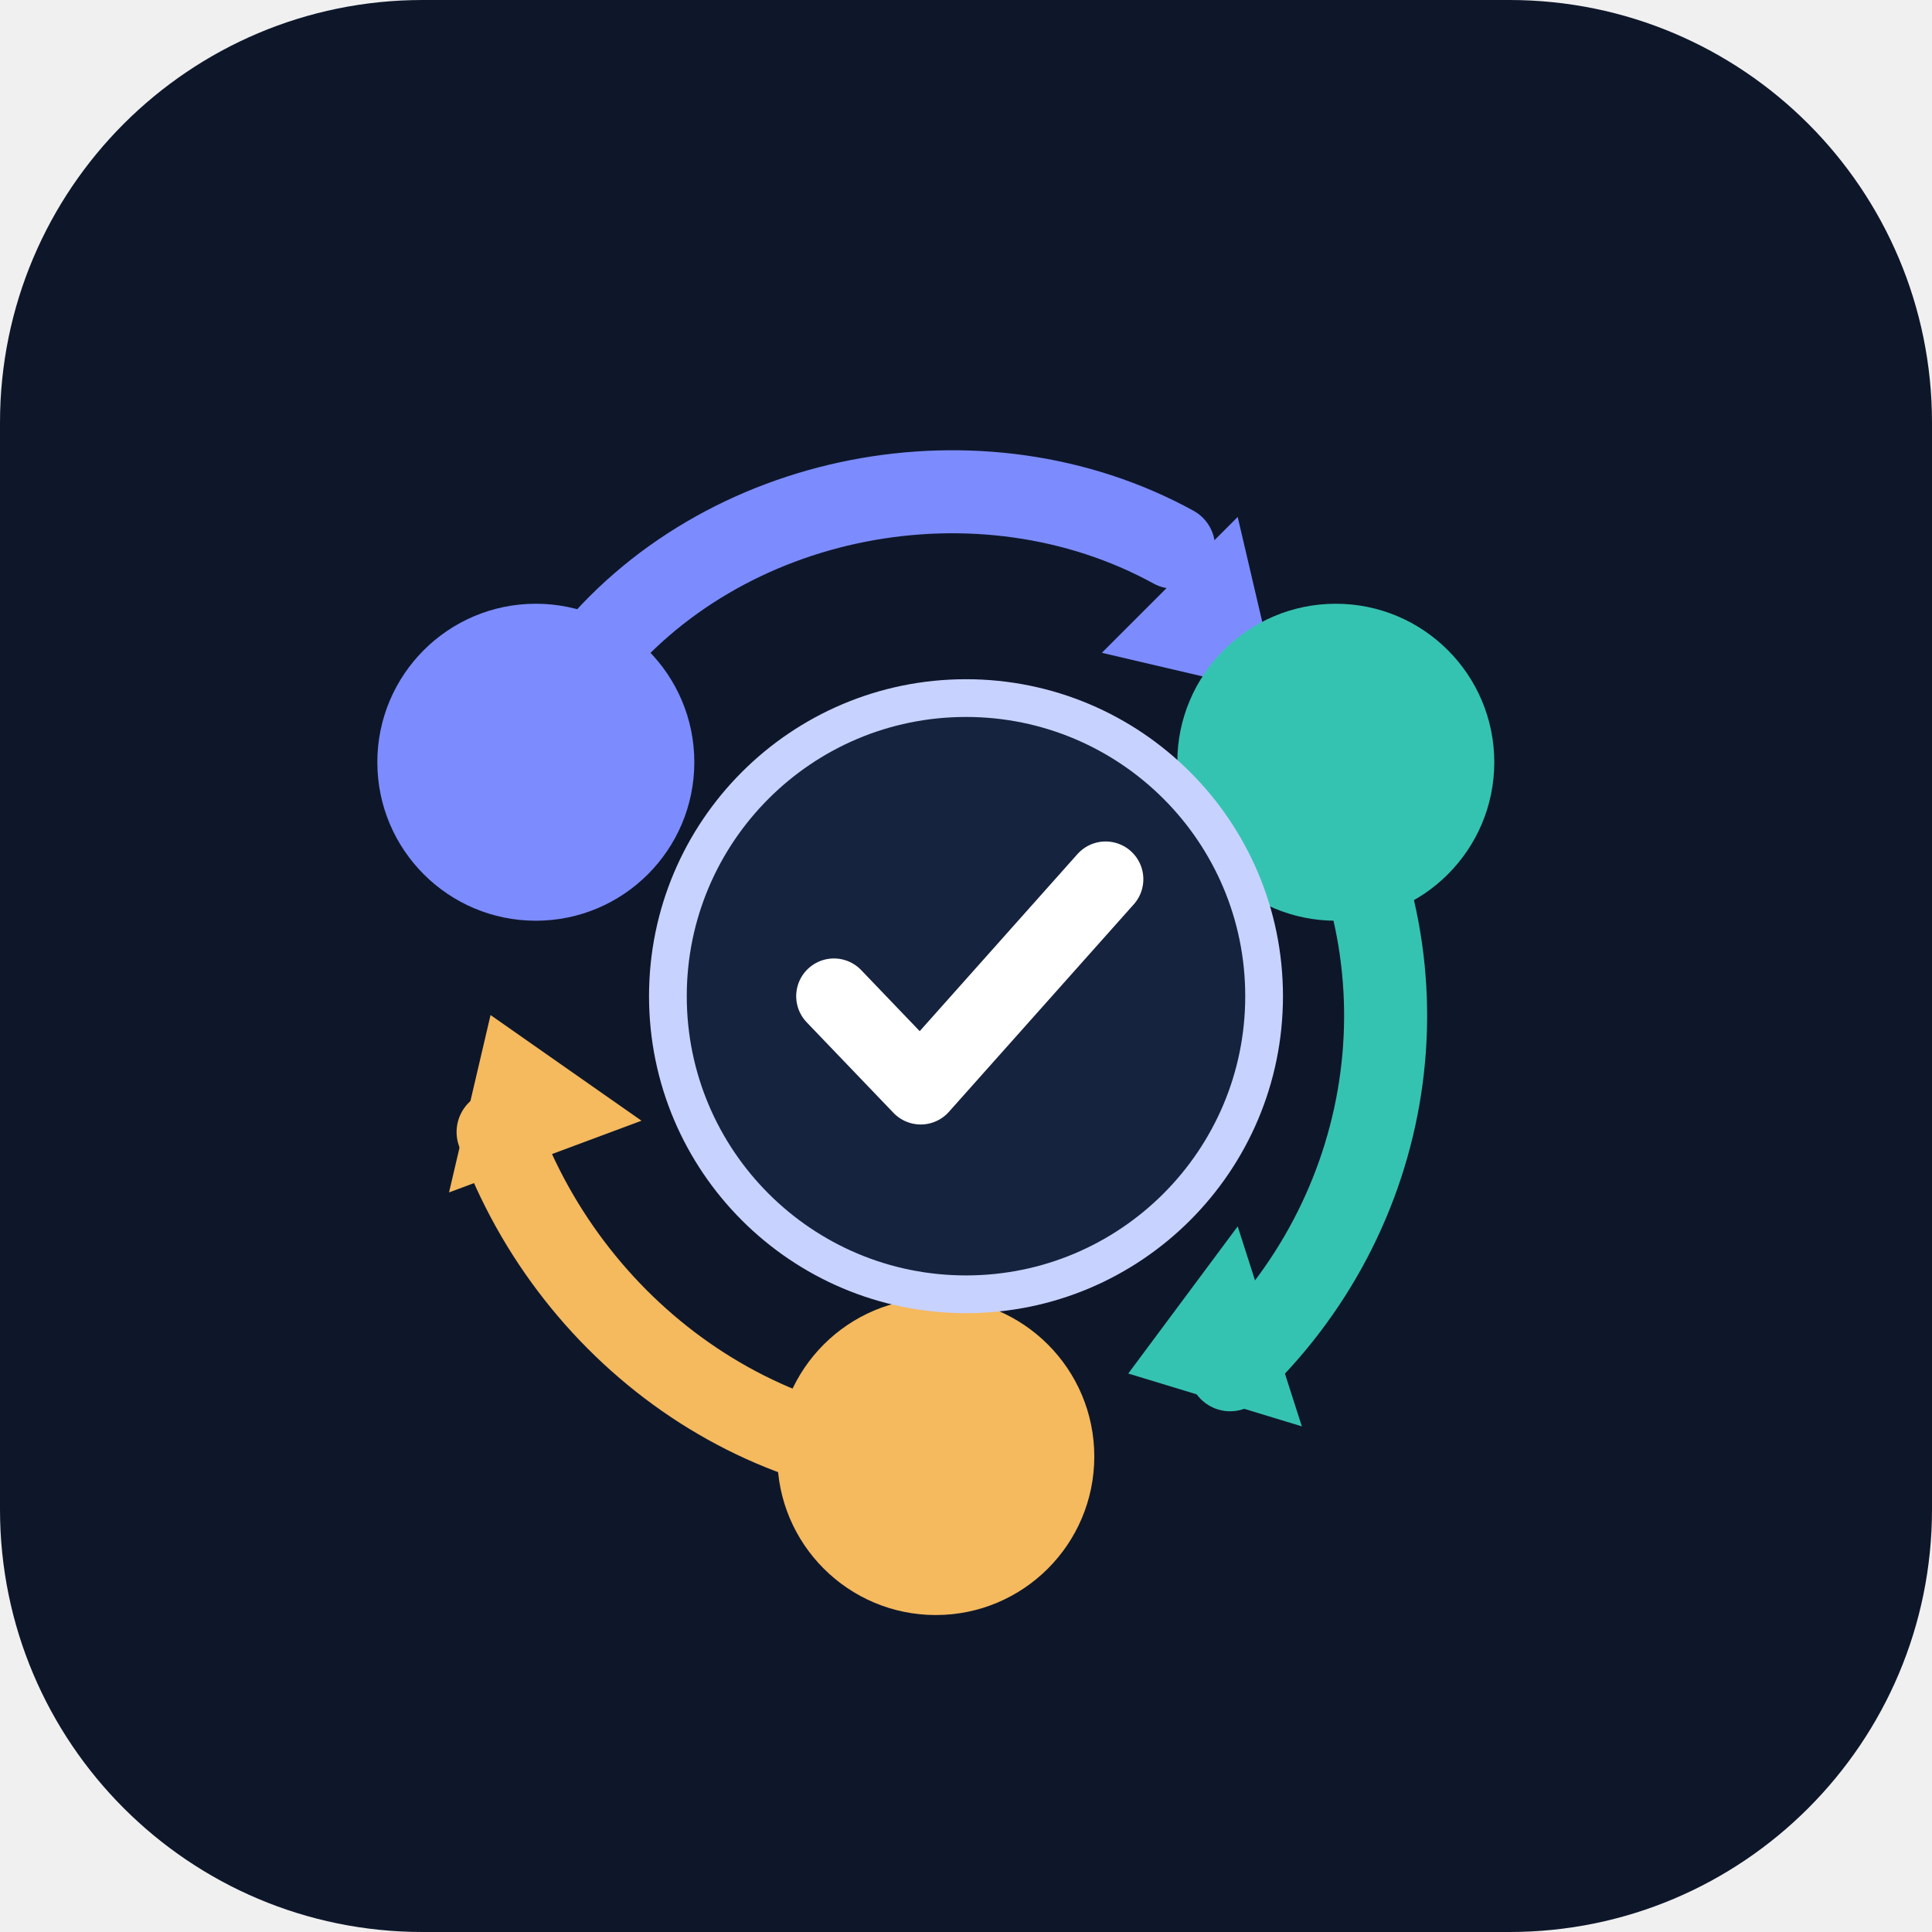
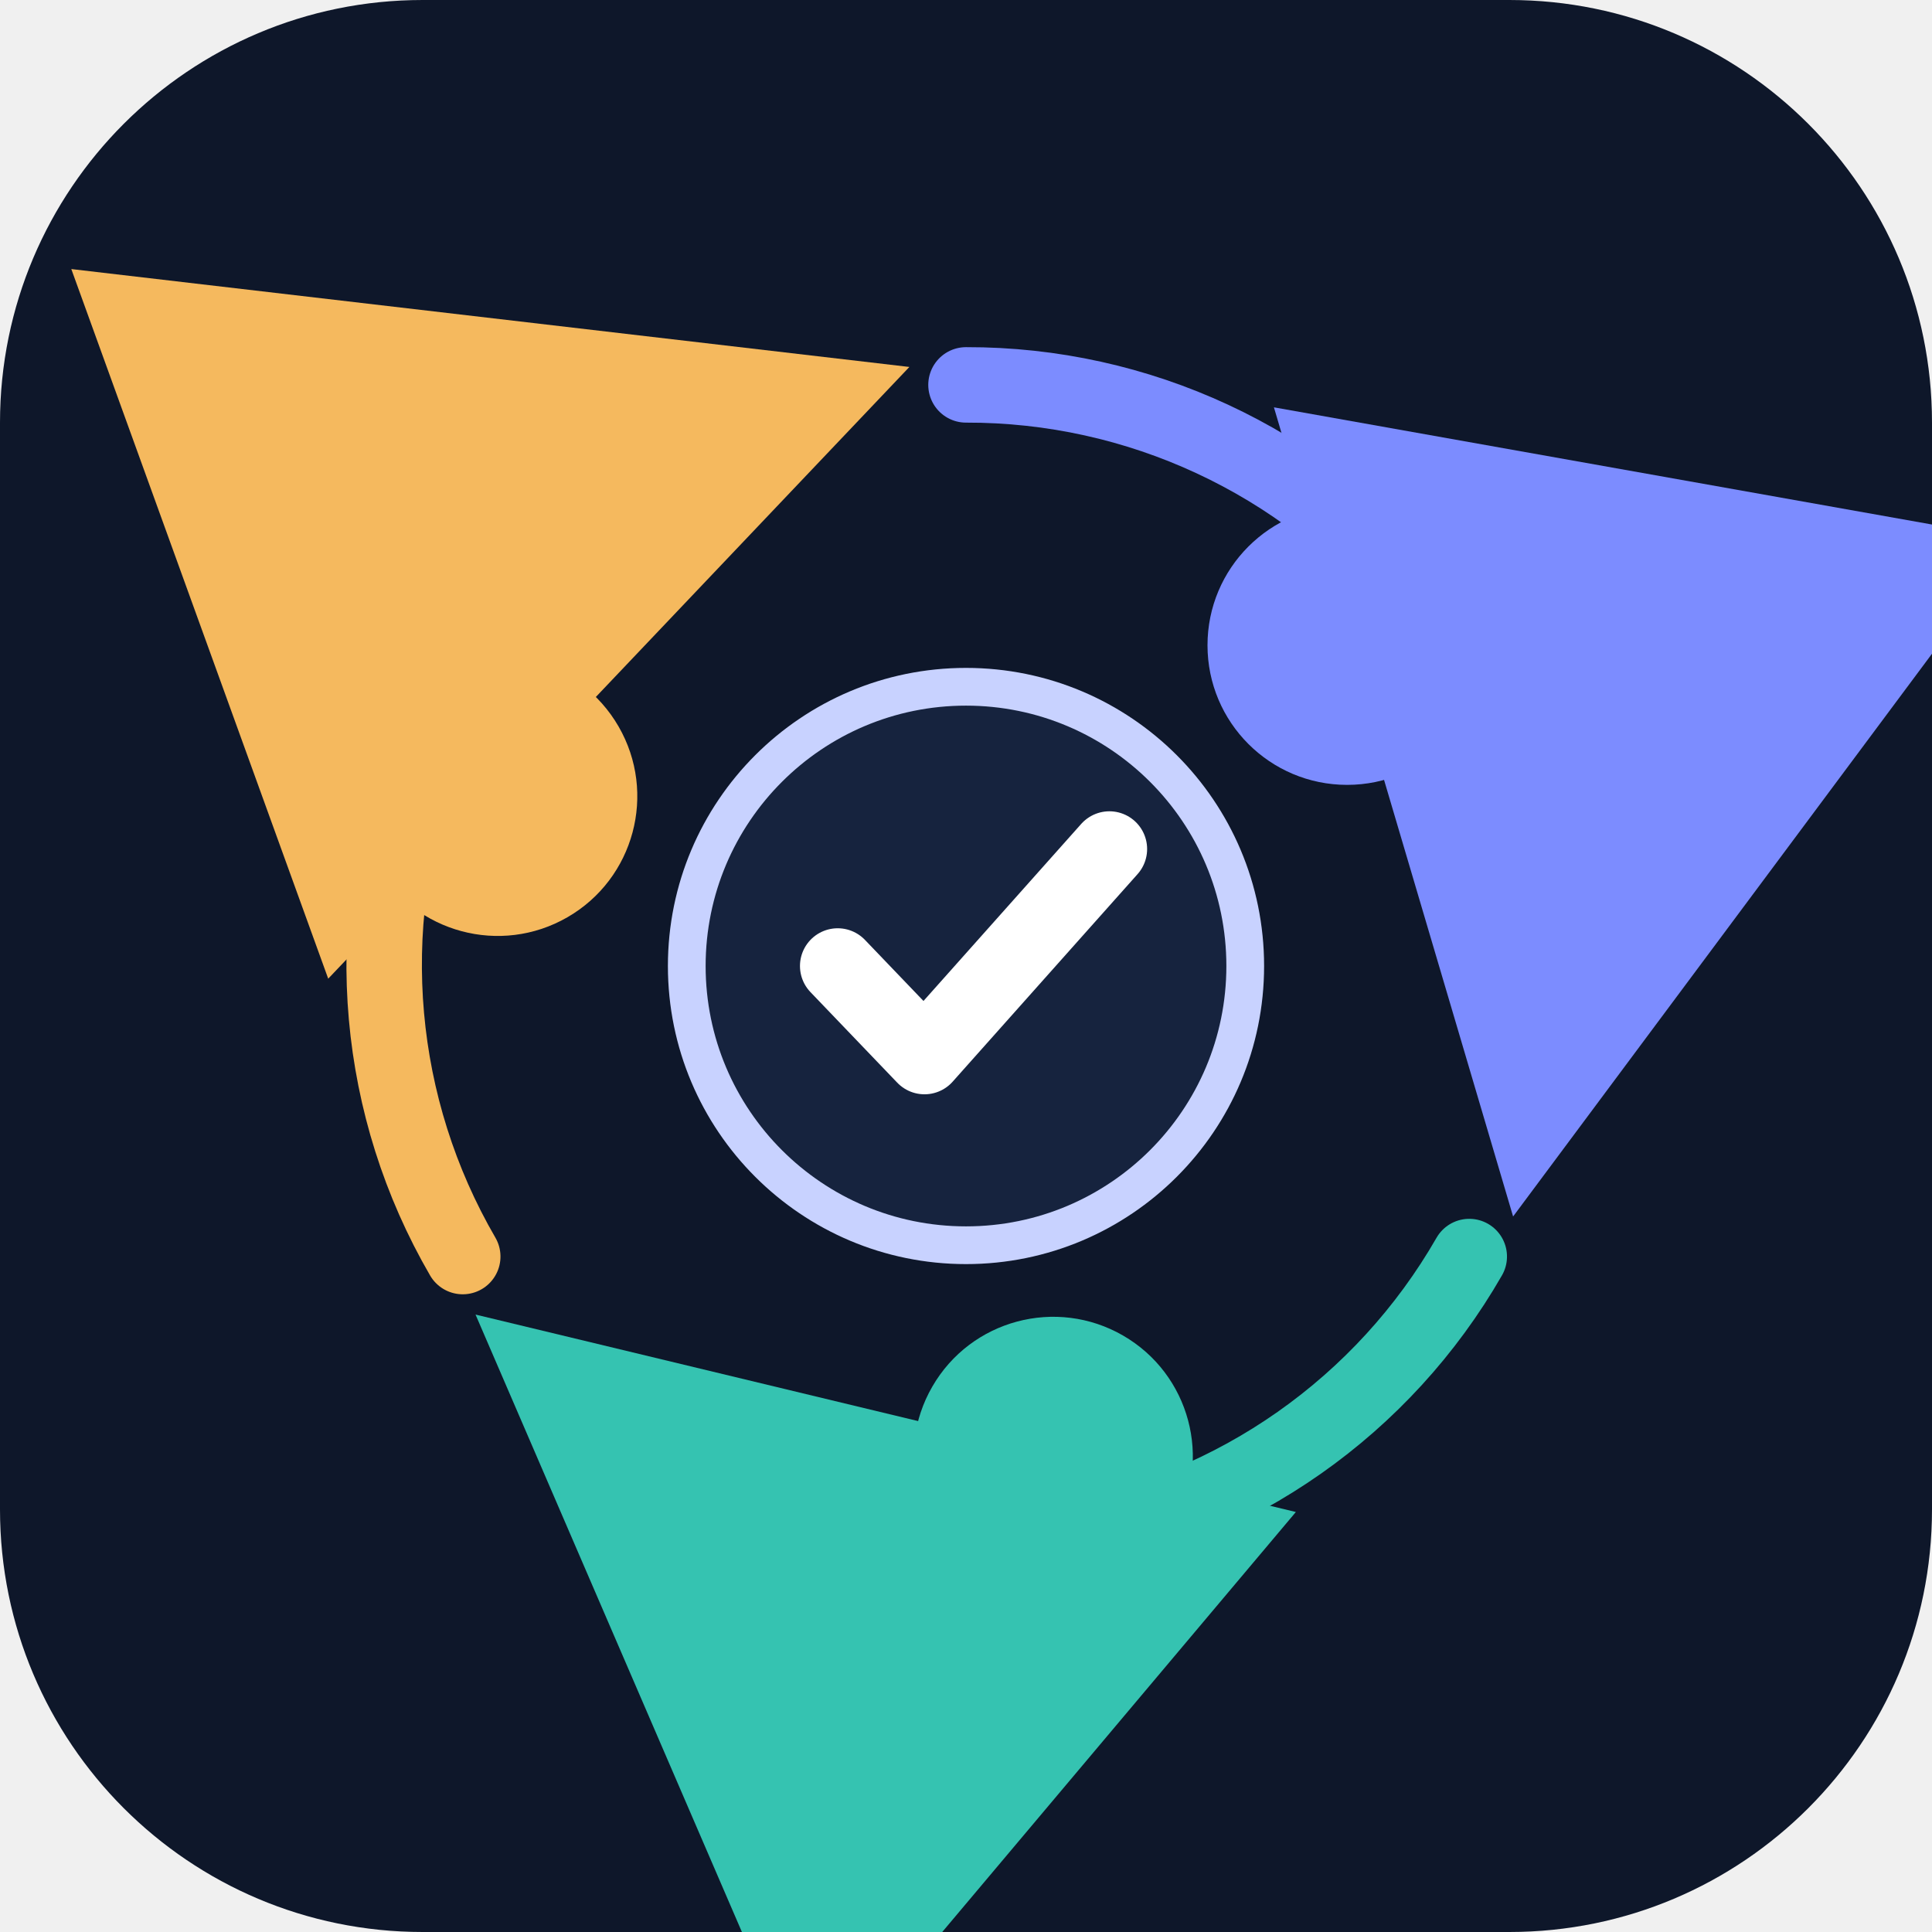
<svg xmlns="http://www.w3.org/2000/svg" viewBox="0 0 512 512" role="img" aria-labelledby="title desc">
+   <defs>
+     <marker id="arrow-blue" viewBox="0 0 10 10" refX="8" refY="5" markerWidth="10" markerHeight="10" orient="auto">
+       <path d="M0 0L10 5L0 10Z" fill="#7C8CFF" />
+     </marker>
+     <marker id="arrow-teal" viewBox="0 0 10 10" refX="8" refY="5" markerWidth="10" markerHeight="10" orient="auto">
+       <path d="M0 0L10 5L0 10Z" fill="#35C3B1" />
+     </marker>
+     <marker id="arrow-amber" viewBox="0 0 10 10" refX="8" refY="5" markerWidth="10" markerHeight="10" orient="auto">
+       <path d="M0 0L10 5L0 10Z" fill="#F5B95E" />
+     </marker>
+   </defs>
  <rect width="512" height="512" rx="112" fill="#0E172A" />
-   <path d="M155 176C191 130 260 117 311 145" fill="none" stroke="#7C8CFF" stroke-width="22" stroke-linecap="round" />
-   <path d="M328 137l11 47-47-11" fill="#7C8CFF" />
-   <path d="M350 206c30 51 20 116-24 157" fill="none" stroke="#35C3B1" stroke-width="22" stroke-linecap="round" />
-   <path d="M345 378l-46-14 29-39" fill="#35C3B1" />
-   <path d="M265 387c-59 6-113-32-133-87" fill="none" stroke="#F5B95E" stroke-width="22" stroke-linecap="round" />
-   <path d="M119 316l11-47 40 28" fill="#F5B95E" />
-   <circle cx="142" cy="202" r="42" fill="#7C8CFF" />
-   <circle cx="354" cy="202" r="42" fill="#35C3B1" />
-   <circle cx="248" cy="386" r="42" fill="#F5B95E" />
-   <circle cx="256" cy="264" r="79" fill="#16233E" stroke="#C8D2FF" stroke-width="10" />
-   <path d="M221 264l23 24 49-55" fill="none" stroke="#FFFFFF" stroke-width="20" stroke-linecap="round" stroke-linejoin="round" />
+   <path d="M256 102A154 154 0 0 1 408 283" fill="none" stroke="#7C8CFF" stroke-width="20" stroke-linecap="round" marker-end="url(#arrow-blue)" />
+   <path d="M256 102A154 154 0 0 1 408 283" fill="none" stroke="#35C3B1" stroke-width="20" stroke-linecap="round" marker-end="url(#arrow-teal)" transform="rotate(120 256 256)" />
+   <path d="M256 102A154 154 0 0 1 408 283" fill="none" stroke="#F5B95E" stroke-width="20" stroke-linecap="round" marker-end="url(#arrow-amber)" transform="rotate(240 256 256)" />
+   <circle cx="357" cy="171" r="37" fill="#7C8CFF" />
+   <circle cx="357" cy="171" r="37" fill="#35C3B1" transform="rotate(120 256 256)" />
+   <circle cx="357" cy="171" r="37" fill="#F5B95E" transform="rotate(240 256 256)" />
+   <circle cx="256" cy="256" r="74" fill="#16233E" stroke="#C8D2FF" stroke-width="10" />
+   <path d="M222 256l23 24 49-55" fill="none" stroke="#FFFFFF" stroke-width="20" stroke-linecap="round" stroke-linejoin="round" />
</svg>
